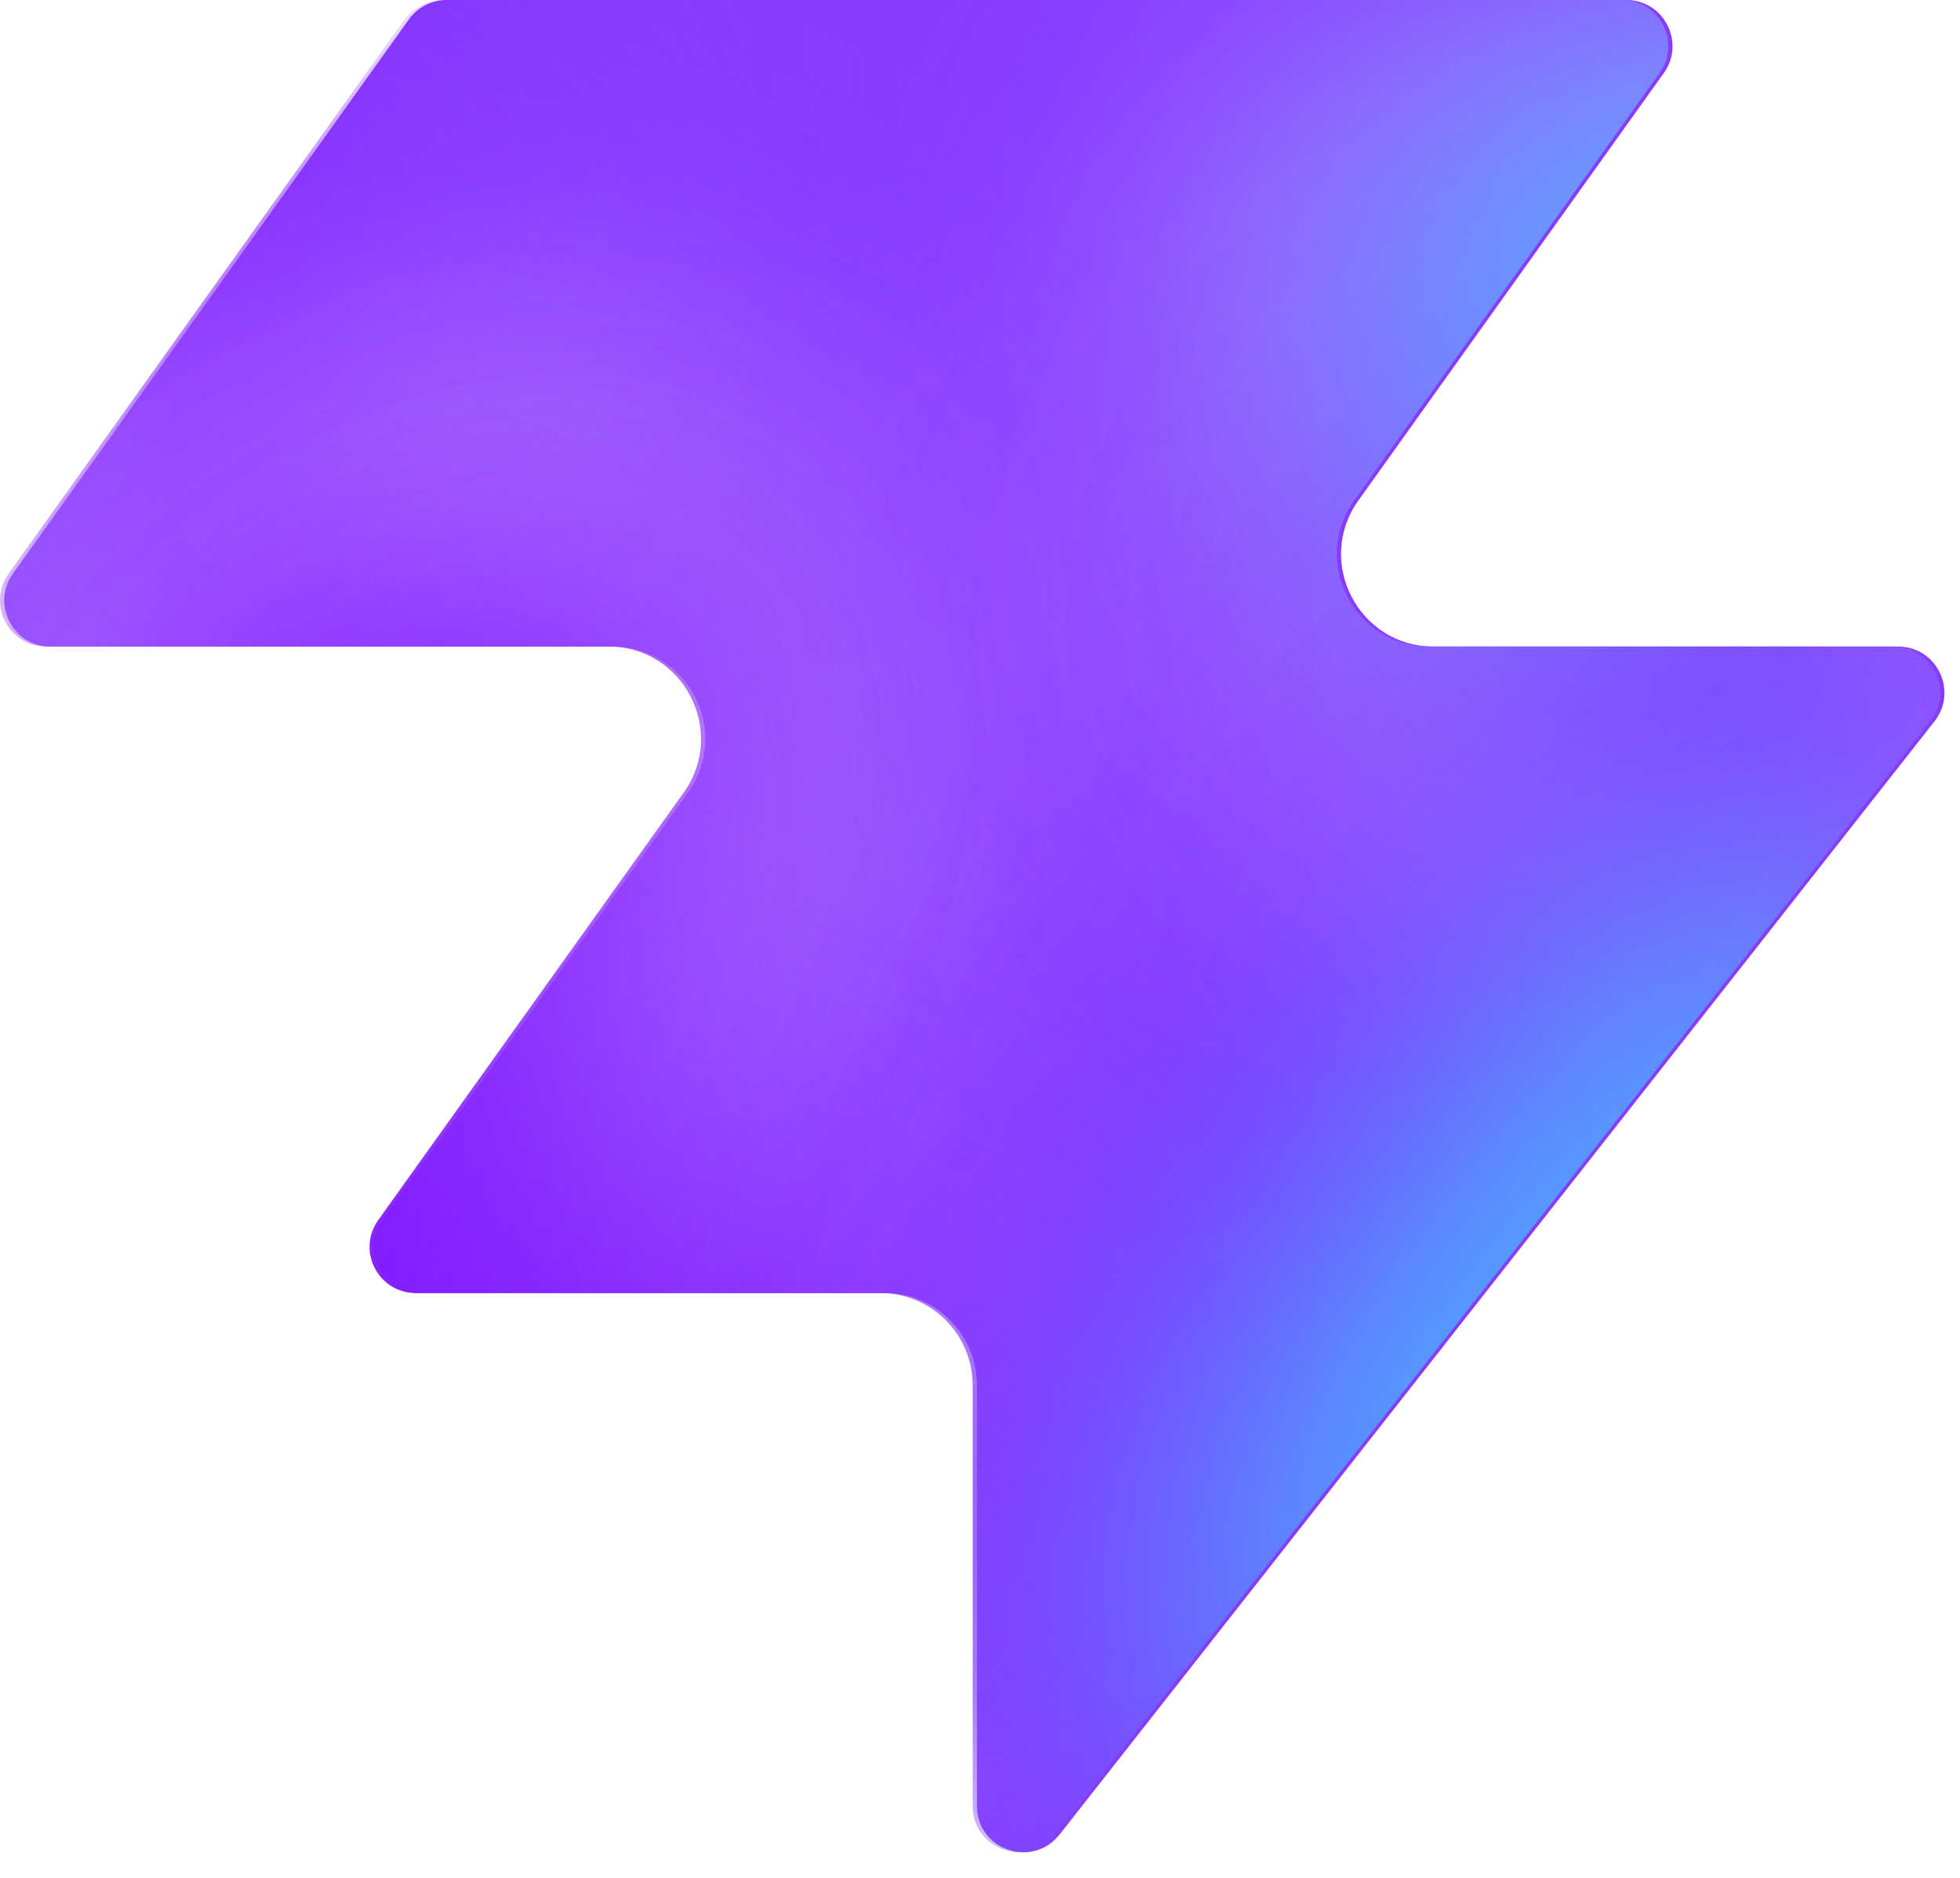
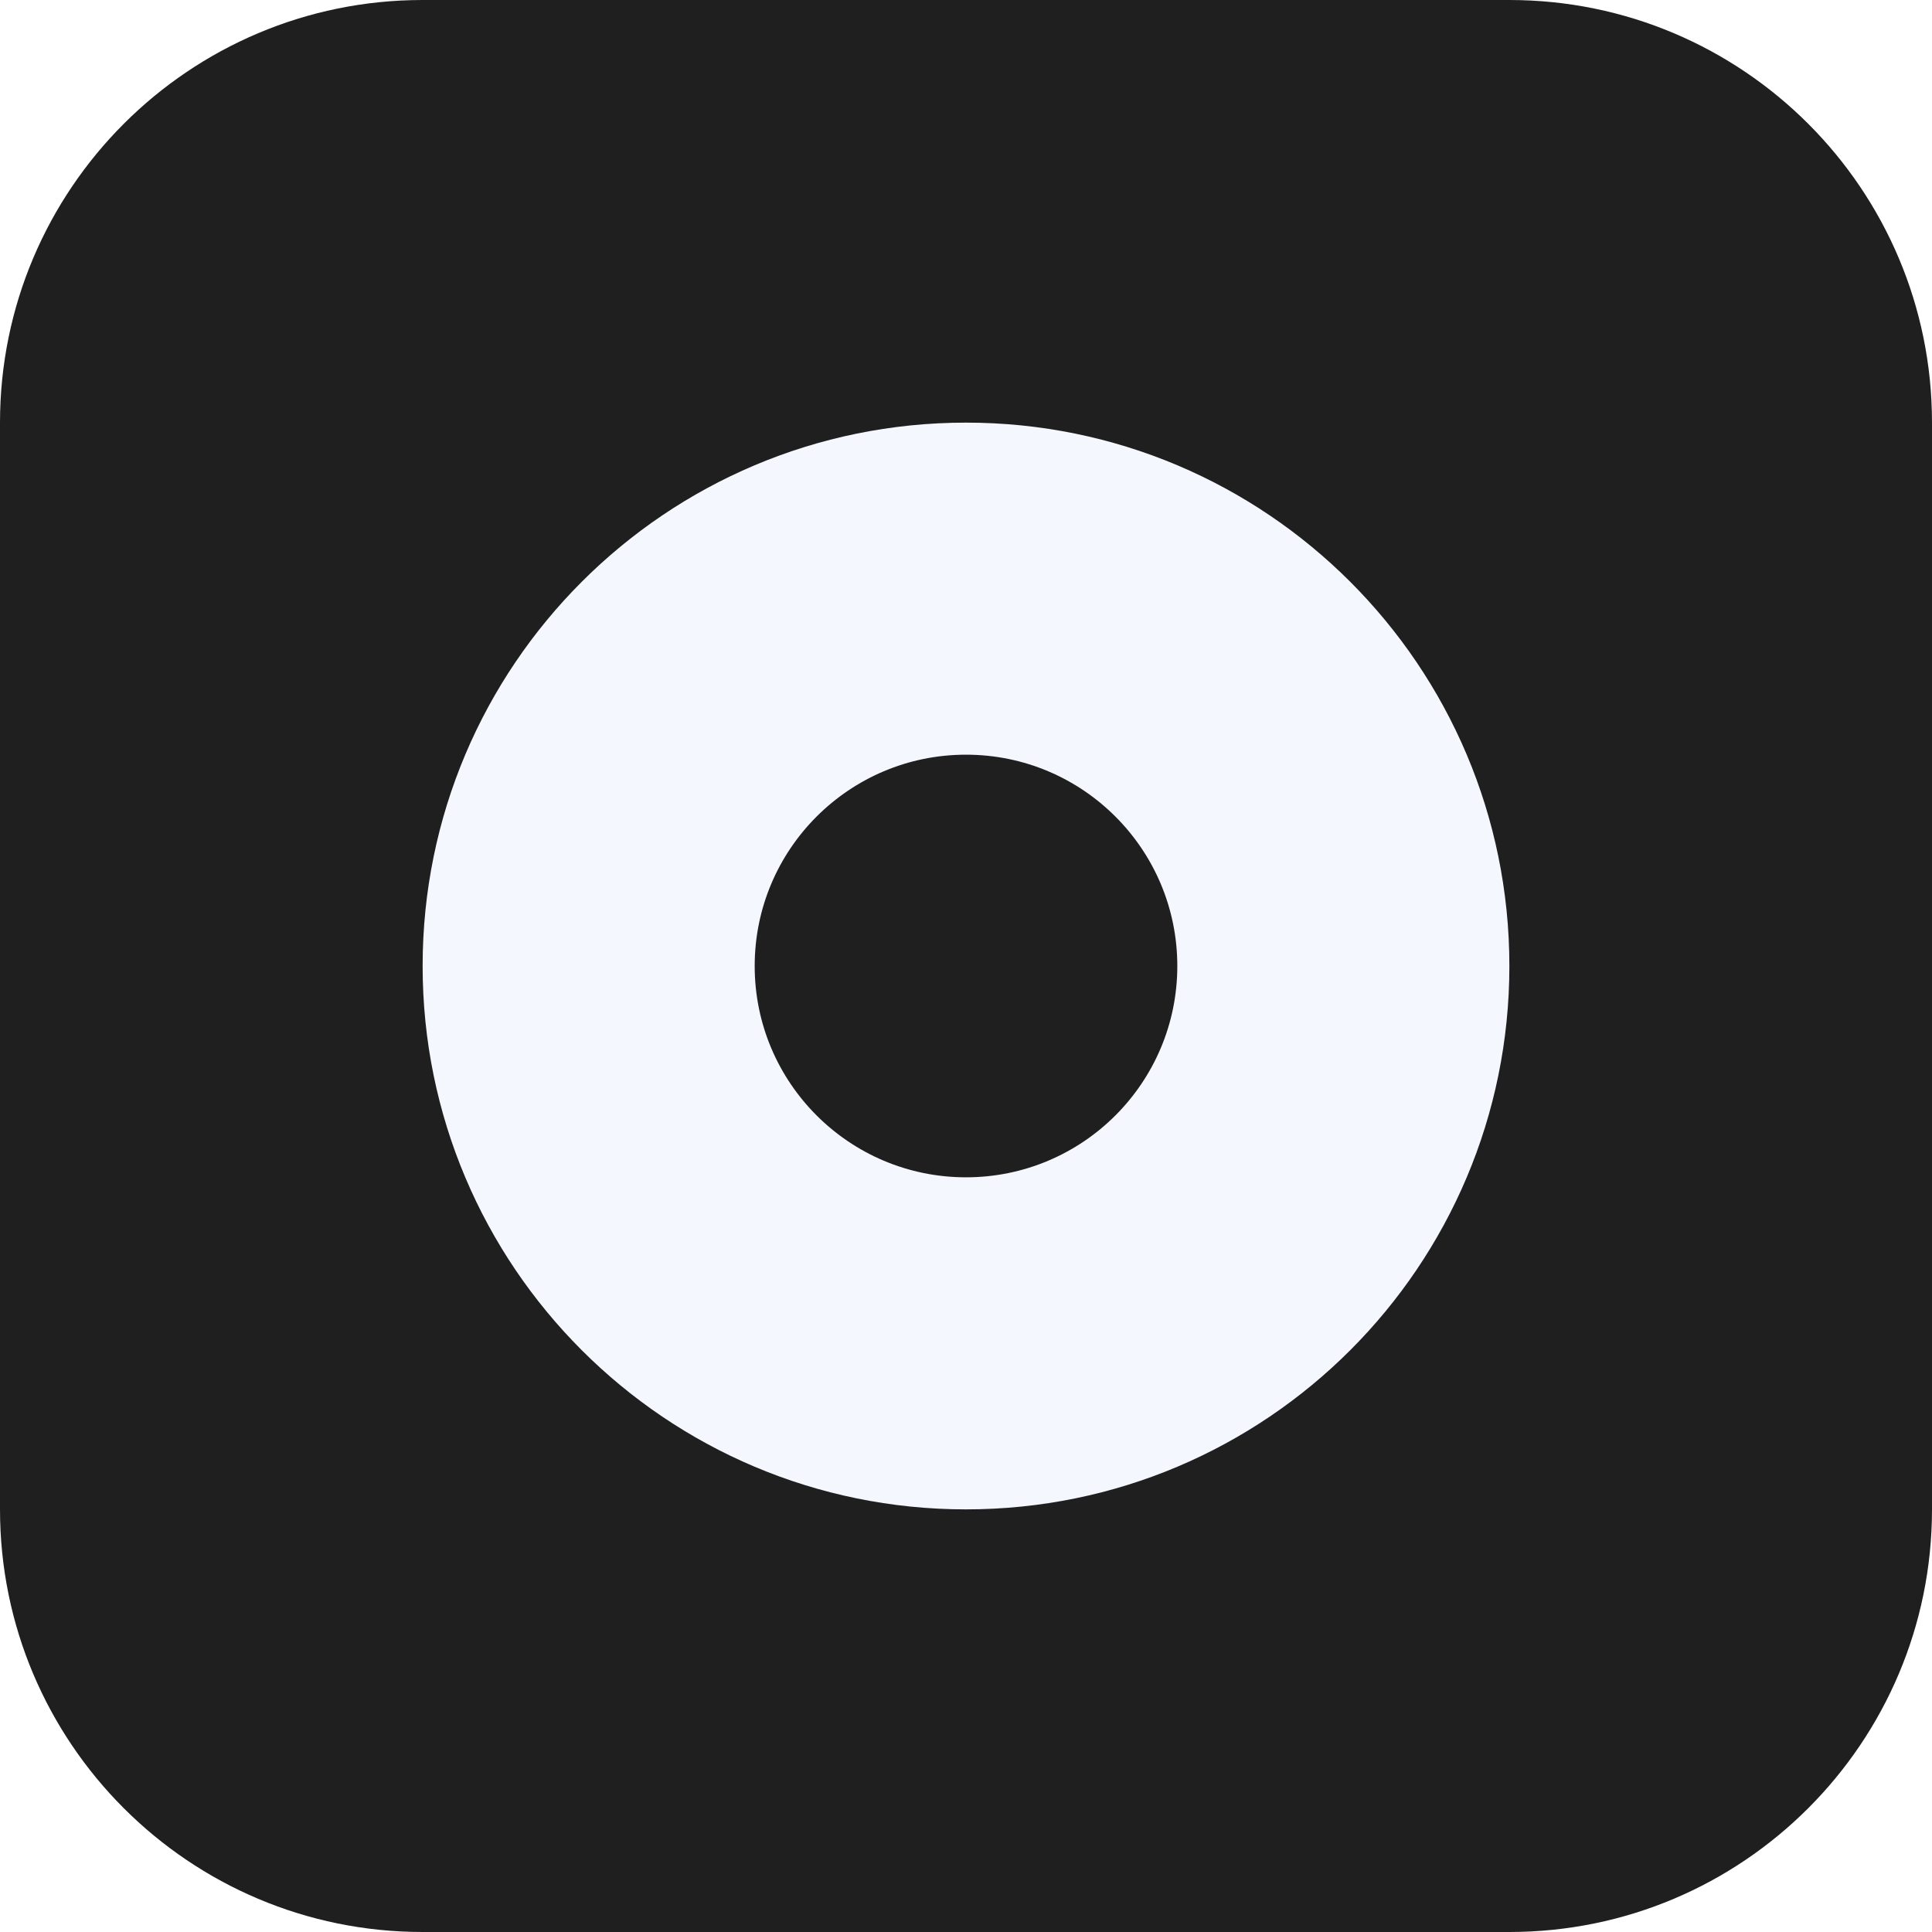
- <svg xmlns="http://www.w3.org/2000/svg" width="48" height="46" fill="none" viewBox="0 0 48 46">
-   <path fill="#863bff" d="M25.946 44.938c-.664.845-2.021.375-2.021-.698V33.937a2.26 2.26 0 0 0-2.262-2.262H10.287c-.92 0-1.456-1.04-.92-1.788l7.48-10.471c1.07-1.497 0-3.578-1.842-3.578H1.237c-.92 0-1.456-1.04-.92-1.788L10.013.474c.214-.297.556-.474.92-.474h28.894c.92 0 1.456 1.04.92 1.788l-7.48 10.471c-1.07 1.498 0 3.579 1.842 3.579h11.377c.943 0 1.473 1.088.89 1.83L25.947 44.94z" style="fill:#863bff;fill:color(display-p3 .525 .23 1);fill-opacity:1" />
-   <mask id="a" width="48" height="46" x="0" y="0" maskUnits="userSpaceOnUse" style="mask-type:alpha">
-     <path fill="#000" d="M25.842 44.938c-.664.844-2.021.375-2.021-.698V33.937a2.26 2.26 0 0 0-2.262-2.262H10.183c-.92 0-1.456-1.04-.92-1.788l7.48-10.471c1.07-1.498 0-3.579-1.842-3.579H1.133c-.92 0-1.456-1.04-.92-1.787L9.91.473c.214-.297.556-.474.92-.474h28.894c.92 0 1.456 1.04.92 1.788l-7.48 10.471c-1.07 1.498 0 3.578 1.842 3.578h11.377c.943 0 1.473 1.088.89 1.832L25.843 44.94z" style="fill:#000;fill-opacity:1" />
-   </mask>
-   <g mask="url(#a)">
-     <g filter="url(#b)">
-       <ellipse cx="5.508" cy="14.704" fill="#ede6ff" rx="5.508" ry="14.704" style="fill:#ede6ff;fill:color(display-p3 .927 .903 1);fill-opacity:1" transform="matrix(.00324 1 1 -.00324 -4.47 31.516)" />
-     </g>
-     <g filter="url(#c)">
-       <ellipse cx="10.399" cy="29.851" fill="#ede6ff" rx="10.399" ry="29.851" style="fill:#ede6ff;fill:color(display-p3 .927 .903 1);fill-opacity:1" transform="matrix(.00324 1 1 -.00324 -39.328 7.883)" />
-     </g>
-     <g filter="url(#d)">
-       <ellipse cx="5.508" cy="30.487" fill="#7e14ff" rx="5.508" ry="30.487" style="fill:#7e14ff;fill:color(display-p3 .492 .077 1);fill-opacity:1" transform="rotate(89.814 -25.913 -14.639)scale(1 -1)" />
-     </g>
-     <g filter="url(#e)">
-       <ellipse cx="5.508" cy="30.599" fill="#7e14ff" rx="5.508" ry="30.599" style="fill:#7e14ff;fill:color(display-p3 .492 .077 1);fill-opacity:1" transform="rotate(89.814 -32.644 -3.334)scale(1 -1)" />
-     </g>
-     <g filter="url(#f)">
-       <ellipse cx="5.508" cy="30.599" fill="#7e14ff" rx="5.508" ry="30.599" style="fill:#7e14ff;fill:color(display-p3 .492 .077 1);fill-opacity:1" transform="matrix(.00324 1 1 -.00324 -34.34 30.47)" />
-     </g>
-     <g filter="url(#g)">
-       <ellipse cx="14.072" cy="22.078" fill="#ede6ff" rx="14.072" ry="22.078" style="fill:#ede6ff;fill:color(display-p3 .927 .903 1);fill-opacity:1" transform="rotate(93.35 24.506 48.493)scale(-1 1)" />
-     </g>
-     <g filter="url(#h)">
-       <ellipse cx="3.47" cy="21.501" fill="#7e14ff" rx="3.47" ry="21.501" style="fill:#7e14ff;fill:color(display-p3 .492 .077 1);fill-opacity:1" transform="rotate(89.009 28.708 47.59)scale(-1 1)" />
-     </g>
-     <g filter="url(#i)">
-       <ellipse cx="3.47" cy="21.501" fill="#7e14ff" rx="3.47" ry="21.501" style="fill:#7e14ff;fill:color(display-p3 .492 .077 1);fill-opacity:1" transform="rotate(89.009 28.708 47.59)scale(-1 1)" />
-     </g>
-     <g filter="url(#j)">
-       <ellipse cx=".387" cy="8.972" fill="#7e14ff" rx="4.407" ry="29.108" style="fill:#7e14ff;fill:color(display-p3 .492 .077 1);fill-opacity:1" transform="rotate(39.51 .387 8.972)" />
-     </g>
-     <g filter="url(#k)">
-       <ellipse cx="47.523" cy="-6.092" fill="#7e14ff" rx="4.407" ry="29.108" style="fill:#7e14ff;fill:color(display-p3 .492 .077 1);fill-opacity:1" transform="rotate(37.892 47.523 -6.092)" />
-     </g>
-     <g filter="url(#l)">
-       <ellipse cx="41.412" cy="6.333" fill="#47bfff" rx="5.971" ry="9.665" style="fill:#47bfff;fill:color(display-p3 .28 .748 1);fill-opacity:1" transform="rotate(37.892 41.412 6.333)" />
-     </g>
-     <g filter="url(#m)">
-       <ellipse cx="-1.879" cy="38.332" fill="#7e14ff" rx="4.407" ry="29.108" style="fill:#7e14ff;fill:color(display-p3 .492 .077 1);fill-opacity:1" transform="rotate(37.892 -1.88 38.332)" />
-     </g>
-     <g filter="url(#n)">
-       <ellipse cx="-1.879" cy="38.332" fill="#7e14ff" rx="4.407" ry="29.108" style="fill:#7e14ff;fill:color(display-p3 .492 .077 1);fill-opacity:1" transform="rotate(37.892 -1.88 38.332)" />
-     </g>
-     <g filter="url(#o)">
-       <ellipse cx="35.651" cy="29.907" fill="#7e14ff" rx="4.407" ry="29.108" style="fill:#7e14ff;fill:color(display-p3 .492 .077 1);fill-opacity:1" transform="rotate(37.892 35.651 29.907)" />
-     </g>
-     <g filter="url(#p)">
-       <ellipse cx="38.418" cy="32.4" fill="#47bfff" rx="5.971" ry="15.297" style="fill:#47bfff;fill:color(display-p3 .28 .748 1);fill-opacity:1" transform="rotate(37.892 38.418 32.4)" />
-     </g>
-   </g>
-   <defs>
-     <filter id="b" width="60.045" height="41.654" x="-19.77" y="16.149" color-interpolation-filters="sRGB" filterUnits="userSpaceOnUse">
-       <feFlood flood-opacity="0" result="BackgroundImageFix" />
-       <feBlend in="SourceGraphic" in2="BackgroundImageFix" result="shape" />
-       <feGaussianBlur result="effect1_foregroundBlur_2002_17158" stdDeviation="7.659" />
-     </filter>
-     <filter id="c" width="90.34" height="51.437" x="-54.613" y="-7.533" color-interpolation-filters="sRGB" filterUnits="userSpaceOnUse">
-       <feFlood flood-opacity="0" result="BackgroundImageFix" />
-       <feBlend in="SourceGraphic" in2="BackgroundImageFix" result="shape" />
-       <feGaussianBlur result="effect1_foregroundBlur_2002_17158" stdDeviation="7.659" />
-     </filter>
-     <filter id="d" width="79.355" height="29.4" x="-49.64" y="2.03" color-interpolation-filters="sRGB" filterUnits="userSpaceOnUse">
-       <feFlood flood-opacity="0" result="BackgroundImageFix" />
-       <feBlend in="SourceGraphic" in2="BackgroundImageFix" result="shape" />
-       <feGaussianBlur result="effect1_foregroundBlur_2002_17158" stdDeviation="4.596" />
-     </filter>
-     <filter id="e" width="79.579" height="29.4" x="-45.045" y="20.029" color-interpolation-filters="sRGB" filterUnits="userSpaceOnUse">
-       <feFlood flood-opacity="0" result="BackgroundImageFix" />
-       <feBlend in="SourceGraphic" in2="BackgroundImageFix" result="shape" />
-       <feGaussianBlur result="effect1_foregroundBlur_2002_17158" stdDeviation="4.596" />
-     </filter>
-     <filter id="f" width="79.579" height="29.4" x="-43.513" y="21.178" color-interpolation-filters="sRGB" filterUnits="userSpaceOnUse">
-       <feFlood flood-opacity="0" result="BackgroundImageFix" />
-       <feBlend in="SourceGraphic" in2="BackgroundImageFix" result="shape" />
-       <feGaussianBlur result="effect1_foregroundBlur_2002_17158" stdDeviation="4.596" />
-     </filter>
-     <filter id="g" width="74.749" height="58.852" x="15.756" y="-17.901" color-interpolation-filters="sRGB" filterUnits="userSpaceOnUse">
-       <feFlood flood-opacity="0" result="BackgroundImageFix" />
-       <feBlend in="SourceGraphic" in2="BackgroundImageFix" result="shape" />
-       <feGaussianBlur result="effect1_foregroundBlur_2002_17158" stdDeviation="7.659" />
-     </filter>
-     <filter id="h" width="61.377" height="25.362" x="23.548" y="2.284" color-interpolation-filters="sRGB" filterUnits="userSpaceOnUse">
-       <feFlood flood-opacity="0" result="BackgroundImageFix" />
-       <feBlend in="SourceGraphic" in2="BackgroundImageFix" result="shape" />
-       <feGaussianBlur result="effect1_foregroundBlur_2002_17158" stdDeviation="4.596" />
-     </filter>
-     <filter id="i" width="61.377" height="25.362" x="23.548" y="2.284" color-interpolation-filters="sRGB" filterUnits="userSpaceOnUse">
-       <feFlood flood-opacity="0" result="BackgroundImageFix" />
-       <feBlend in="SourceGraphic" in2="BackgroundImageFix" result="shape" />
-       <feGaussianBlur result="effect1_foregroundBlur_2002_17158" stdDeviation="4.596" />
-     </filter>
-     <filter id="j" width="56.045" height="63.649" x="-27.636" y="-22.853" color-interpolation-filters="sRGB" filterUnits="userSpaceOnUse">
-       <feFlood flood-opacity="0" result="BackgroundImageFix" />
-       <feBlend in="SourceGraphic" in2="BackgroundImageFix" result="shape" />
-       <feGaussianBlur result="effect1_foregroundBlur_2002_17158" stdDeviation="4.596" />
-     </filter>
-     <filter id="k" width="54.814" height="64.646" x="20.116" y="-38.415" color-interpolation-filters="sRGB" filterUnits="userSpaceOnUse">
-       <feFlood flood-opacity="0" result="BackgroundImageFix" />
-       <feBlend in="SourceGraphic" in2="BackgroundImageFix" result="shape" />
-       <feGaussianBlur result="effect1_foregroundBlur_2002_17158" stdDeviation="4.596" />
-     </filter>
-     <filter id="l" width="33.541" height="35.313" x="24.641" y="-11.323" color-interpolation-filters="sRGB" filterUnits="userSpaceOnUse">
-       <feFlood flood-opacity="0" result="BackgroundImageFix" />
-       <feBlend in="SourceGraphic" in2="BackgroundImageFix" result="shape" />
-       <feGaussianBlur result="effect1_foregroundBlur_2002_17158" stdDeviation="4.596" />
-     </filter>
-     <filter id="m" width="54.814" height="64.646" x="-29.286" y="6.009" color-interpolation-filters="sRGB" filterUnits="userSpaceOnUse">
-       <feFlood flood-opacity="0" result="BackgroundImageFix" />
-       <feBlend in="SourceGraphic" in2="BackgroundImageFix" result="shape" />
-       <feGaussianBlur result="effect1_foregroundBlur_2002_17158" stdDeviation="4.596" />
-     </filter>
-     <filter id="n" width="54.814" height="64.646" x="-29.286" y="6.009" color-interpolation-filters="sRGB" filterUnits="userSpaceOnUse">
-       <feFlood flood-opacity="0" result="BackgroundImageFix" />
-       <feBlend in="SourceGraphic" in2="BackgroundImageFix" result="shape" />
-       <feGaussianBlur result="effect1_foregroundBlur_2002_17158" stdDeviation="4.596" />
-     </filter>
-     <filter id="o" width="54.814" height="64.646" x="8.244" y="-2.416" color-interpolation-filters="sRGB" filterUnits="userSpaceOnUse">
-       <feFlood flood-opacity="0" result="BackgroundImageFix" />
-       <feBlend in="SourceGraphic" in2="BackgroundImageFix" result="shape" />
-       <feGaussianBlur result="effect1_foregroundBlur_2002_17158" stdDeviation="4.596" />
-     </filter>
-     <filter id="p" width="39.409" height="43.623" x="18.713" y="10.588" color-interpolation-filters="sRGB" filterUnits="userSpaceOnUse">
-       <feFlood flood-opacity="0" result="BackgroundImageFix" />
-       <feBlend in="SourceGraphic" in2="BackgroundImageFix" result="shape" />
-       <feGaussianBlur result="effect1_foregroundBlur_2002_17158" stdDeviation="4.596" />
-     </filter>
-   </defs>
+ <svg xmlns="http://www.w3.org/2000/svg" viewBox="0 0 64 64">
+   <rect width="64" height="64" rx="14" fill="#1f1f1f" />
+   <circle cx="32" cy="32" r="18" fill="#f5f7ff" />
+   <circle cx="32" cy="32" r="7" fill="#1f1f1f" />
</svg>
